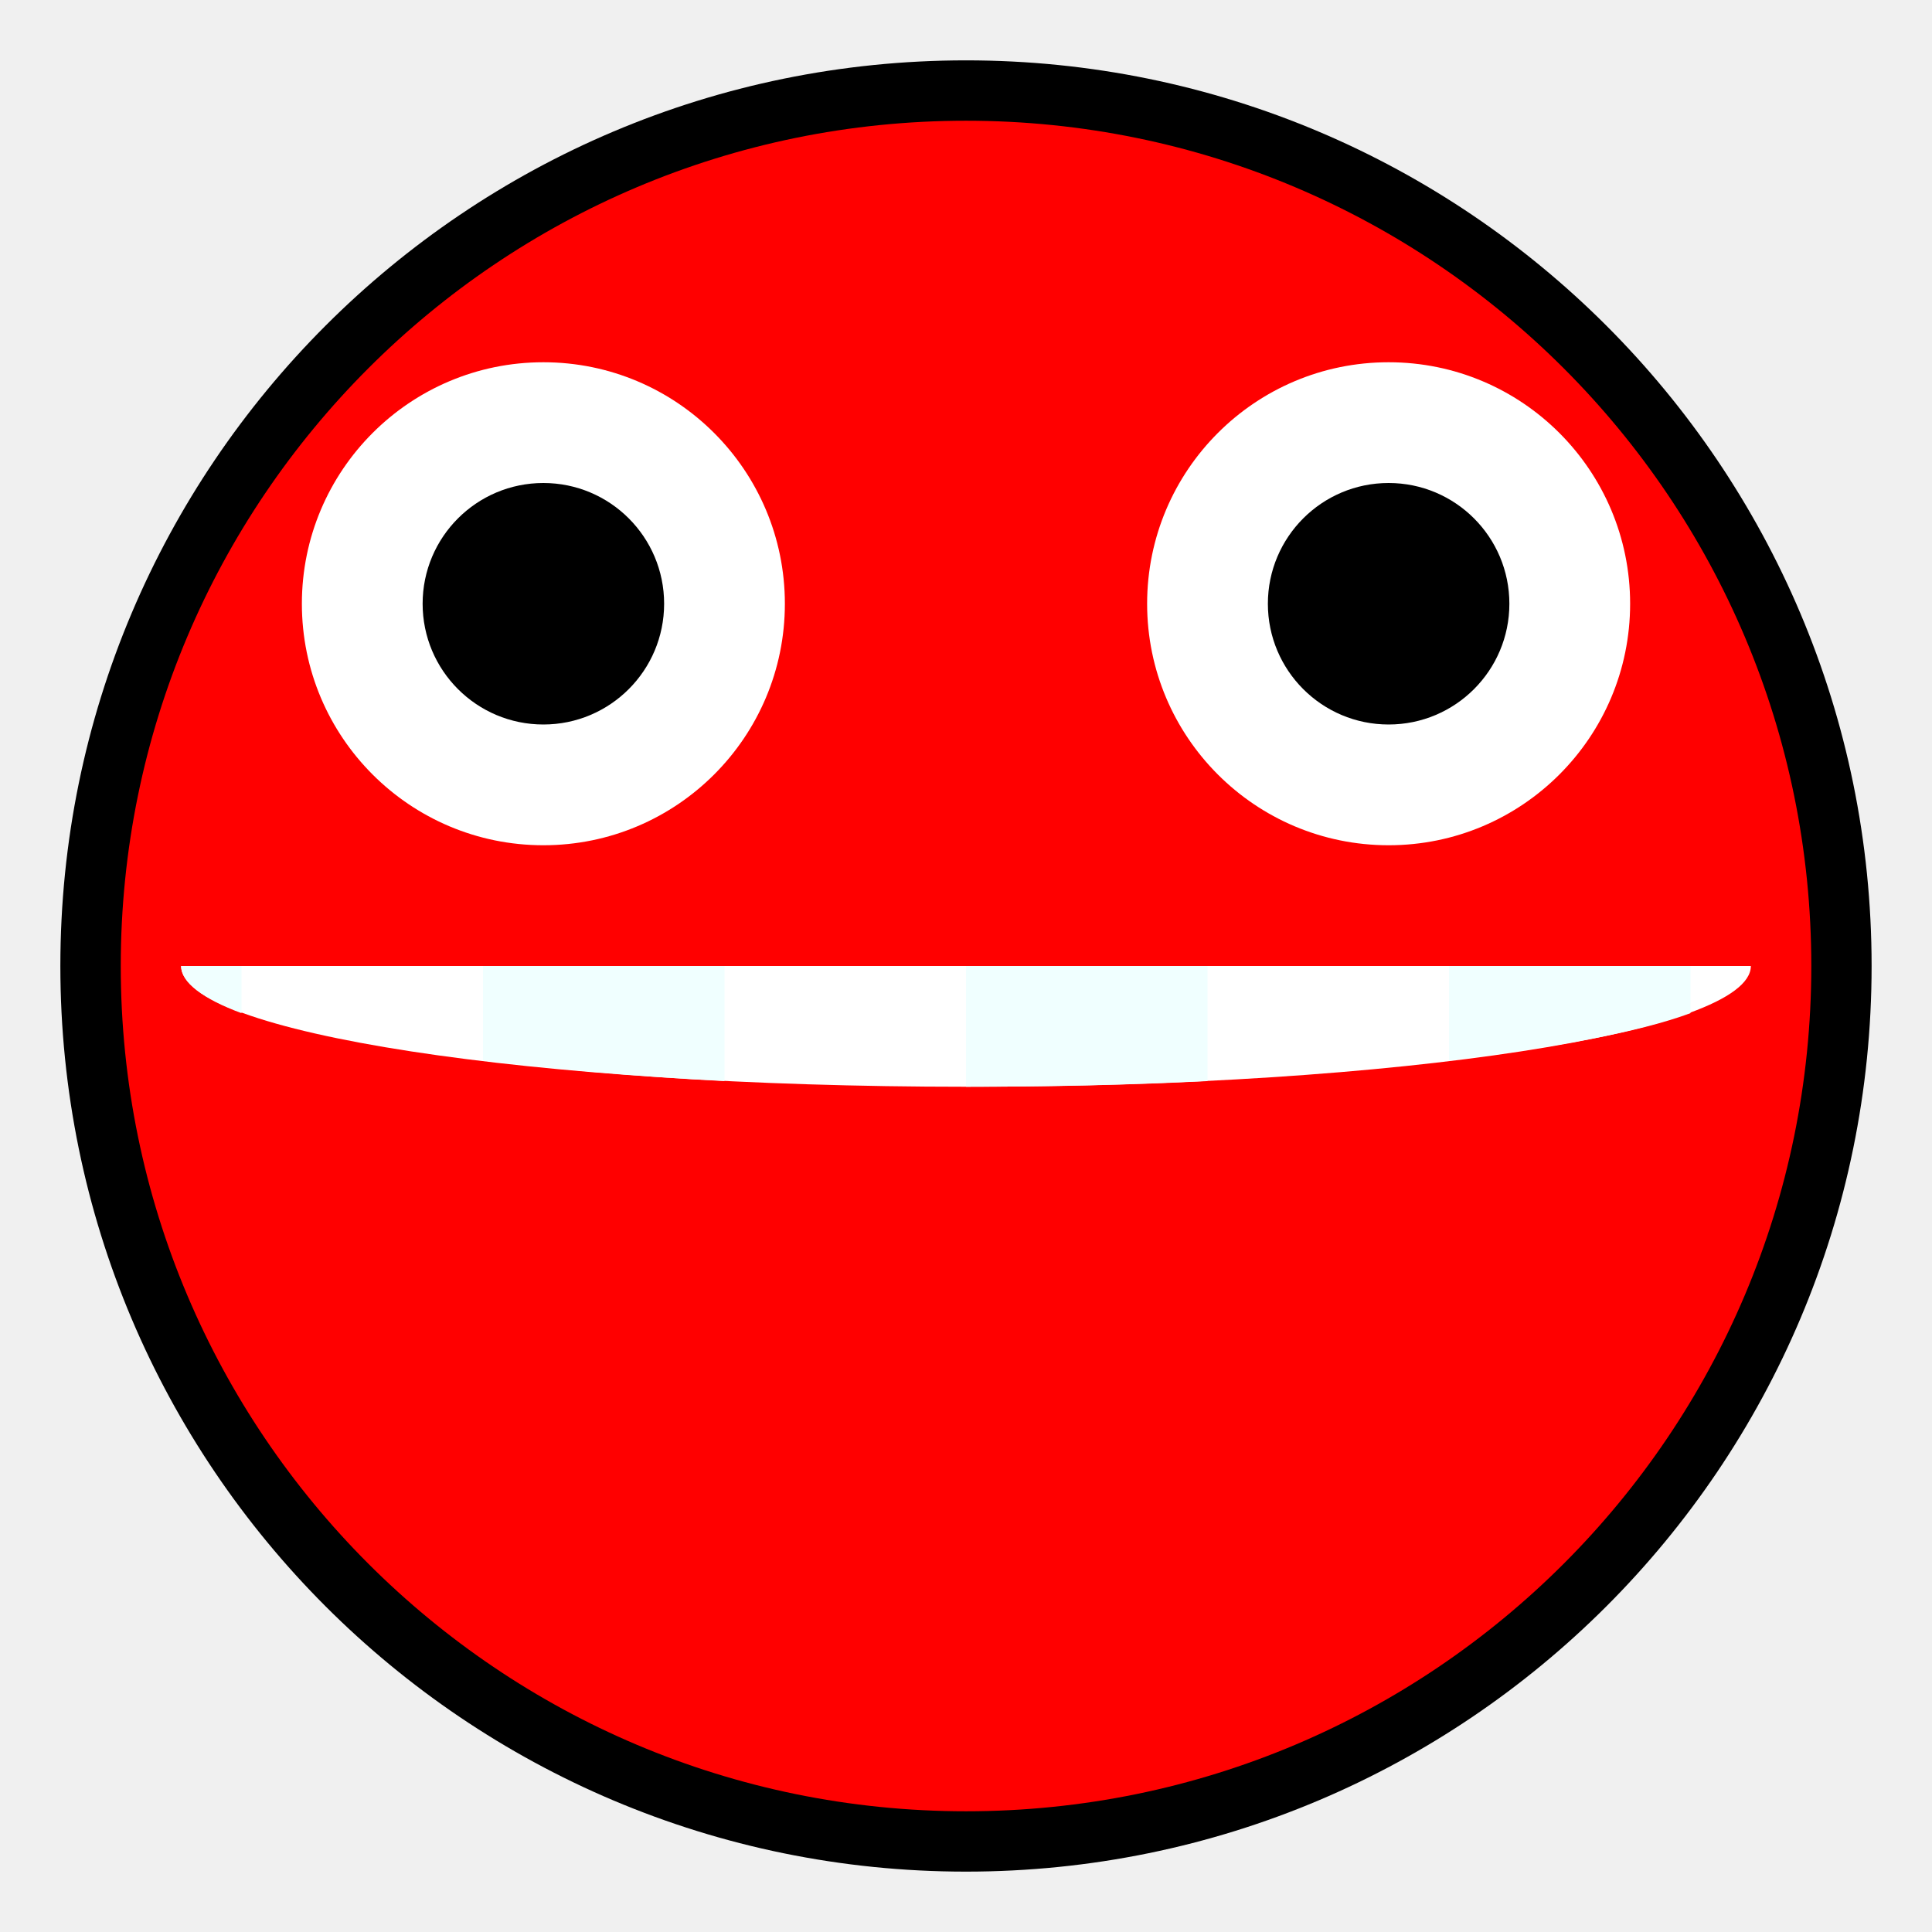
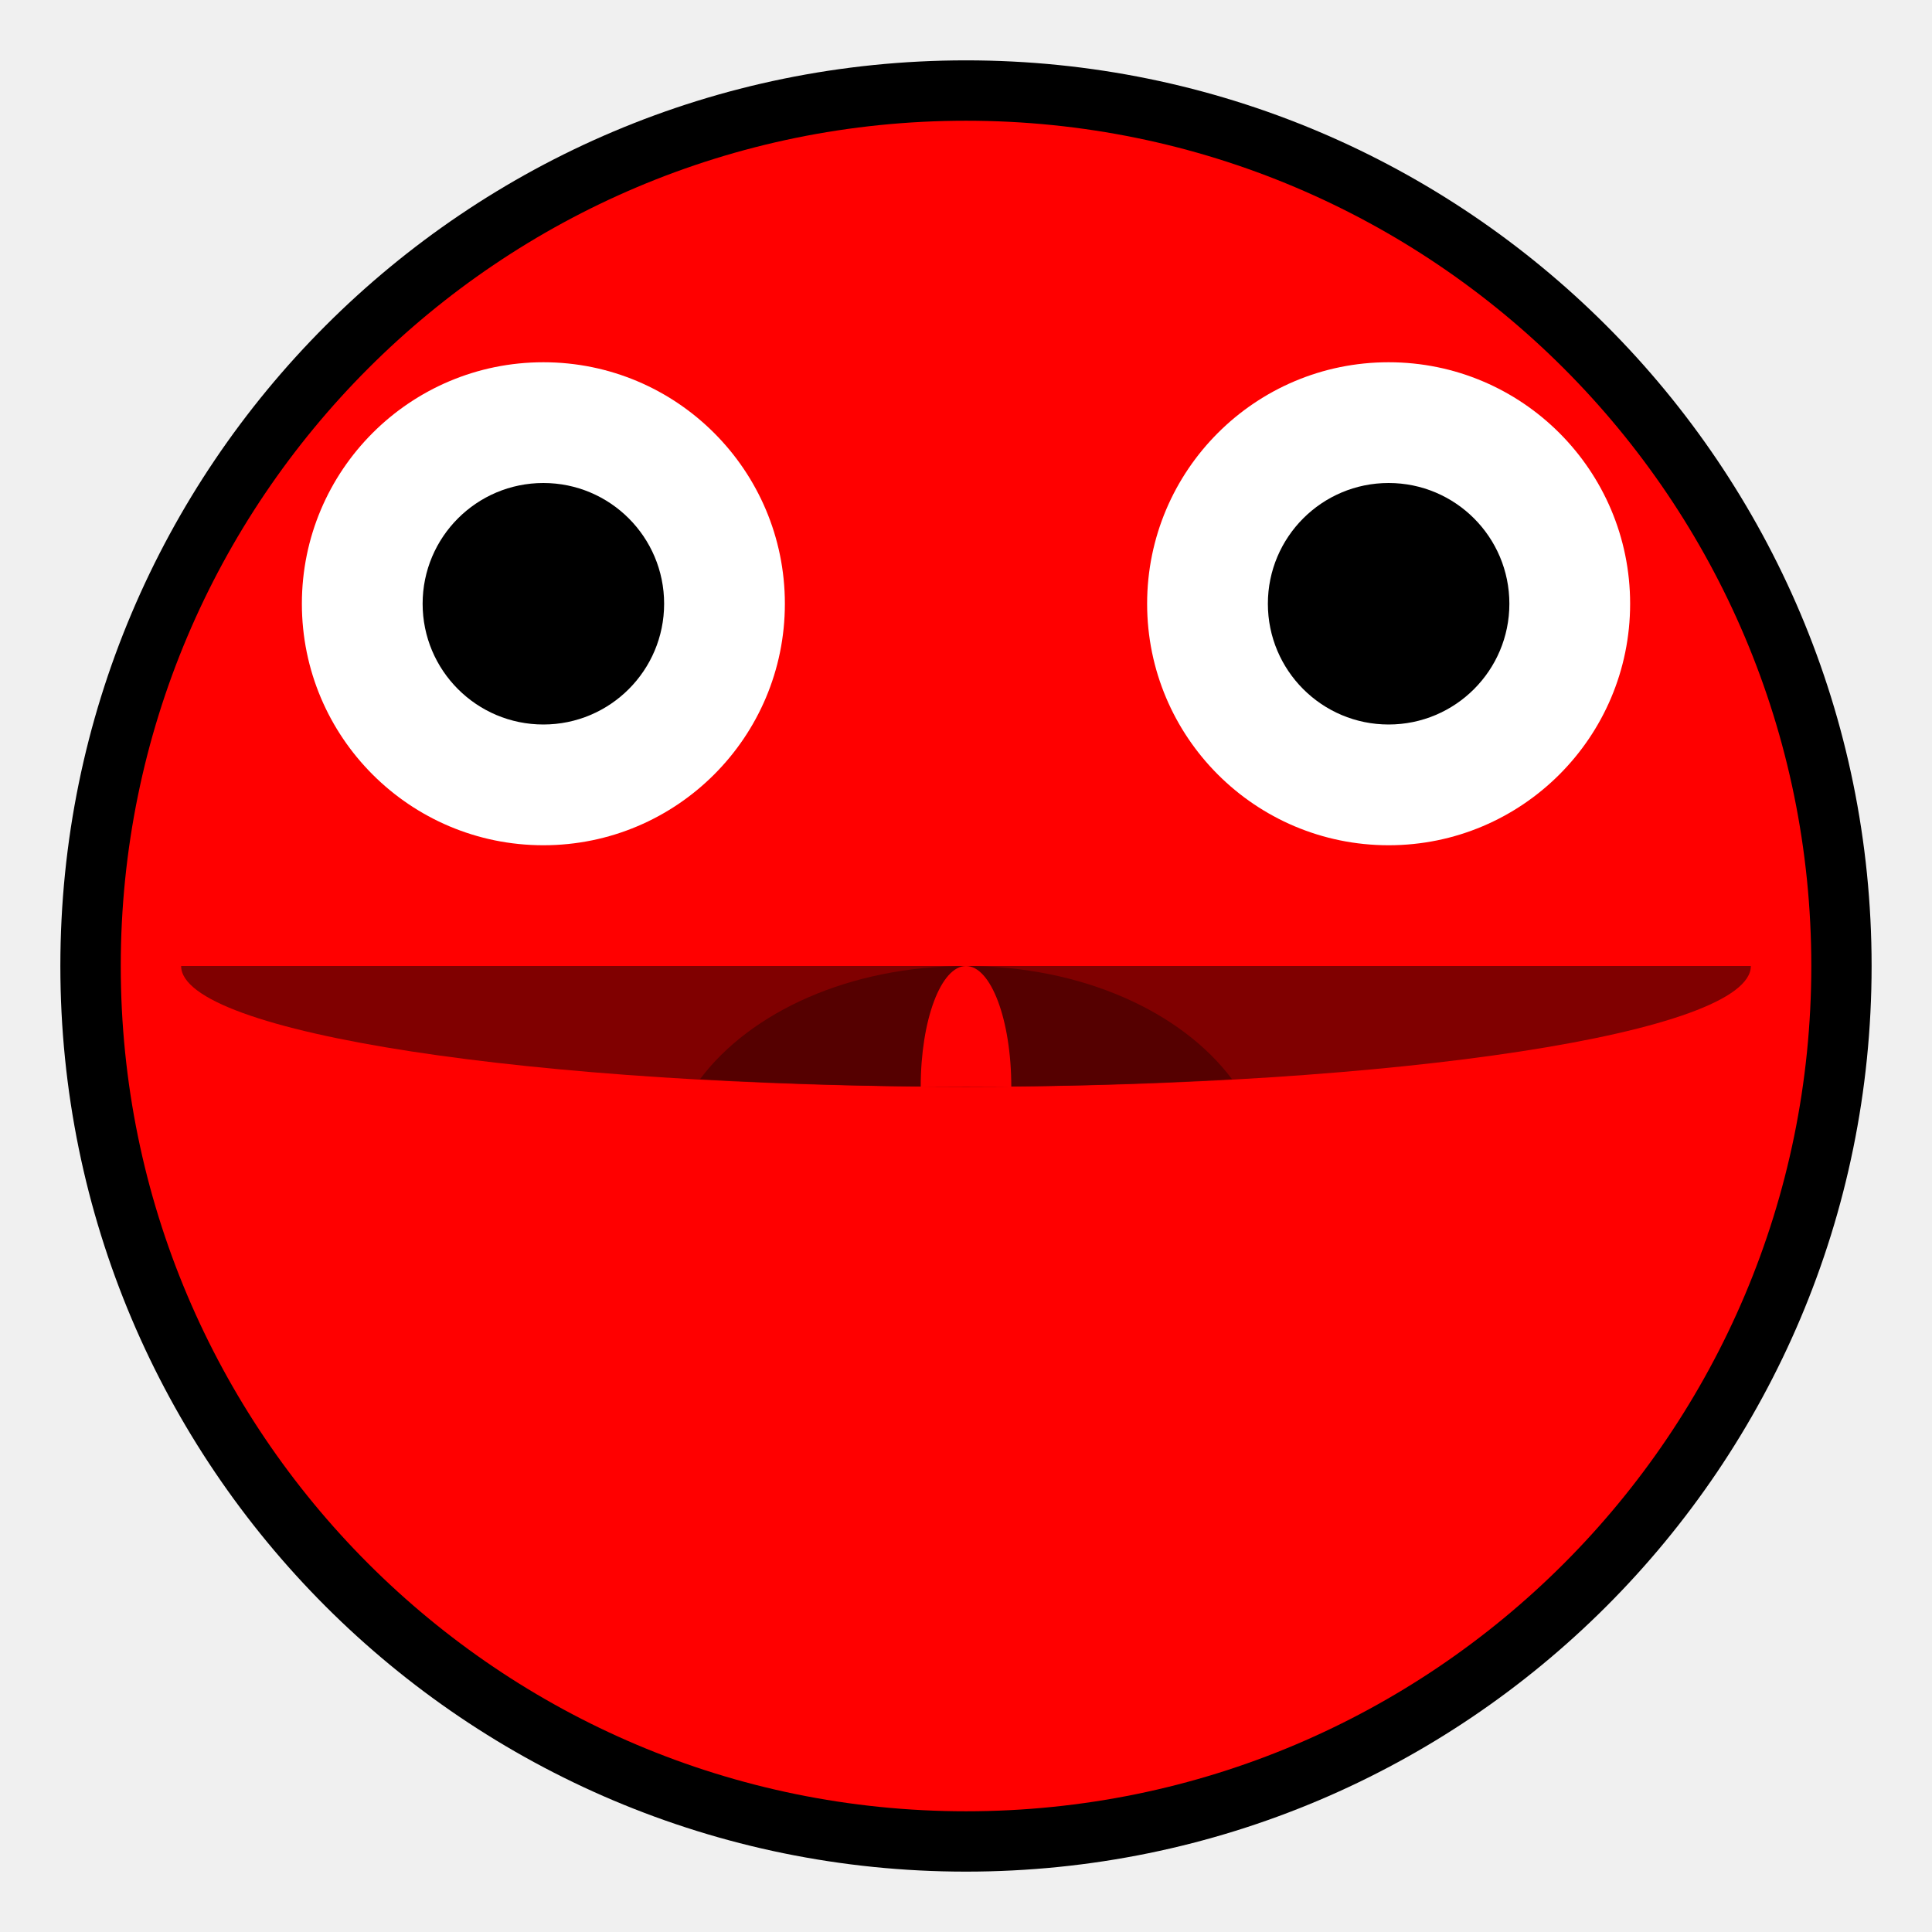
<svg xmlns="http://www.w3.org/2000/svg" width="32px" height="32px" id="svg3505" version="1.1">
  <defs id="defs3507">
    </defs>
  <g id="layer1">
    <g id="g7706">
      <rect y="0" x="0" height="32" width="32" id="rect7704" style="fill:none;stroke:none" />
      <path transform="matrix(1.044059,0,0,0.9999439,-255.7647,-120.0555)" d="M 274.663,136.063 A 14.367,15.001 0 1 1 245.929,136.063 A 14.367,15.001 0 1 1 274.663,136.063 z" id="path4818" style="fill:#000000;fill-opacity:1;fill-rule:nonzero;stroke:none;stroke-width:1;stroke-linecap:butt;stroke-linejoin:miter;stroke-miterlimit:4;stroke-dasharray:none;stroke-dashoffset:0;stroke-opacity:1" />
      <path transform="matrix(2.002488,0,0,2.002488,4.9747218e-2,-1.9905116e-2)" d="M 14.957,8 A 6.991,6.991 0 1 1 0.974,8 A 6.991,6.991 0 1 1 14.957,8 z" id="path3403" style="fill:#ff0000;fill-opacity:1;fill-rule:nonzero;stroke:none;stroke-width:0.1;stroke-linecap:round;stroke-linejoin:round;stroke-miterlimit:4;stroke-dasharray:none;stroke-dashoffset:0;stroke-opacity:1" />
-       <path transform="matrix(3.127226,0,0,0.5230265,-72.05343,-11.10526)" d="M 32.314,51.824 A 4.157,3.824 0 1 1 24,51.824" id="path3429" style="fill:#ffffff;fill-opacity:1;fill-rule:nonzero;stroke:none;stroke-width:1;stroke-linecap:butt;stroke-linejoin:miter;stroke-miterlimit:4;stroke-dasharray:none;stroke-dashoffset:0;stroke-opacity:1" />
+       <path transform="matrix(3.127226,0,0,0.5230265,-72.05343,-11.10526)" d="M 32.314,51.824 A 4.157,3.824 0 1 1 24,51.824" id="path3429" style="fill:#800000;fill-opacity:1;fill-rule:nonzero;stroke:none;stroke-width:1;stroke-linecap:butt;stroke-linejoin:miter;stroke-miterlimit:4;stroke-dasharray:none;stroke-dashoffset:0;stroke-opacity:1" />
      <path d="M 10,5 A 2,2 0 1 1 6,5 A 2,2 0 1 1 10,5 z" id="path3407" style="fill:#ffffff;fill-opacity:1;fill-rule:nonzero;stroke:none;stroke-width:0.1;stroke-linecap:round;stroke-linejoin:round;stroke-miterlimit:4;stroke-dasharray:none;stroke-dashoffset:0;stroke-opacity:1" transform="matrix(2,0,0,2,-7.000003,-5.1161847e-6)" />
      <path transform="matrix(2,0,0,2,6.999997,-5.1161847e-6)" style="fill:#ffffff;fill-opacity:1;fill-rule:nonzero;stroke:none;stroke-width:0.1;stroke-linecap:round;stroke-linejoin:round;stroke-miterlimit:4;stroke-dasharray:none;stroke-dashoffset:0;stroke-opacity:1" id="path3425" d="M 10,5 A 2,2 0 1 1 6,5 A 2,2 0 1 1 10,5 z" />
      <path transform="matrix(2,0,0,2,-7,0)" d="M 9,5 A 1,1 0 1 1 7,5 1,1 0 1 1 9,5 z" id="path3409" style="fill:black;fill-opacity:1;fill-rule:nonzero;stroke:none" />
      <path style="fill:black;fill-opacity:1;fill-rule:nonzero;stroke:none" id="path3427" d="M 9,5 A 1,1 0 1 1 7,5 1,1 0 1 1 9,5 z" transform="matrix(2,0,0,2,7,0)" />
-       <path id="rect3449" d="M 3 16 C 3 16.272 3.361 16.545 4 16.781 L 4 16 L 3 16 z M 8 16 L 8 17.562 C 9.187 17.706 10.532 17.833 12 17.906 L 12 16 L 8 16 z M 16 16 L 16 18 C 17.403 18 18.734 17.97 20 17.906 L 20 16 L 16 16 z M 24 16 L 24 17.562 C 25.737 17.352 27.139 17.1 28 16.781 L 28 16 L 24 16 z " style="fill:#f0ffff;fill-opacity:1;fill-rule:nonzero;stroke:none;stroke-width:1;stroke-linecap:butt;stroke-linejoin:miter;stroke-miterlimit:4;stroke-dasharray:none;stroke-dashoffset:0;stroke-opacity:1" />
-       <path style="fill:#ffffff;fill-opacity:1;fill-rule:nonzero;stroke:none;stroke-width:1;stroke-linecap:butt;stroke-linejoin:miter;stroke-miterlimit:4;stroke-dasharray:none;stroke-dashoffset:0;stroke-opacity:1" id="path3443" d="M 24,51.824 A 4.157,0.765 0 0 1 32.314,51.824" transform="matrix(3.367782,0,0,1.7603396e-6,-78.82678,15.99991)" />
+       <path style="fill:#500;fill-opacity:1;stroke:none" d="M 16 16 C 14.075 16 12.429 16.759 11.594 17.875 C 12.975 17.952 14.447 18 16 18 C 17.553 18 19.025 17.952 20.406 17.875 C 19.571 16.759 17.925 16 16 16 z " id="path5770" />
+       <path style="fill:#ff0001;fill-opacity:1;stroke:none" id="path5707" d="m 15,22 a 1,2 0 0 1 2,0 l -1,0 z" transform="matrix(0.75,0,0,1,4,-4)" />
    </g>
  </g>
</svg>
